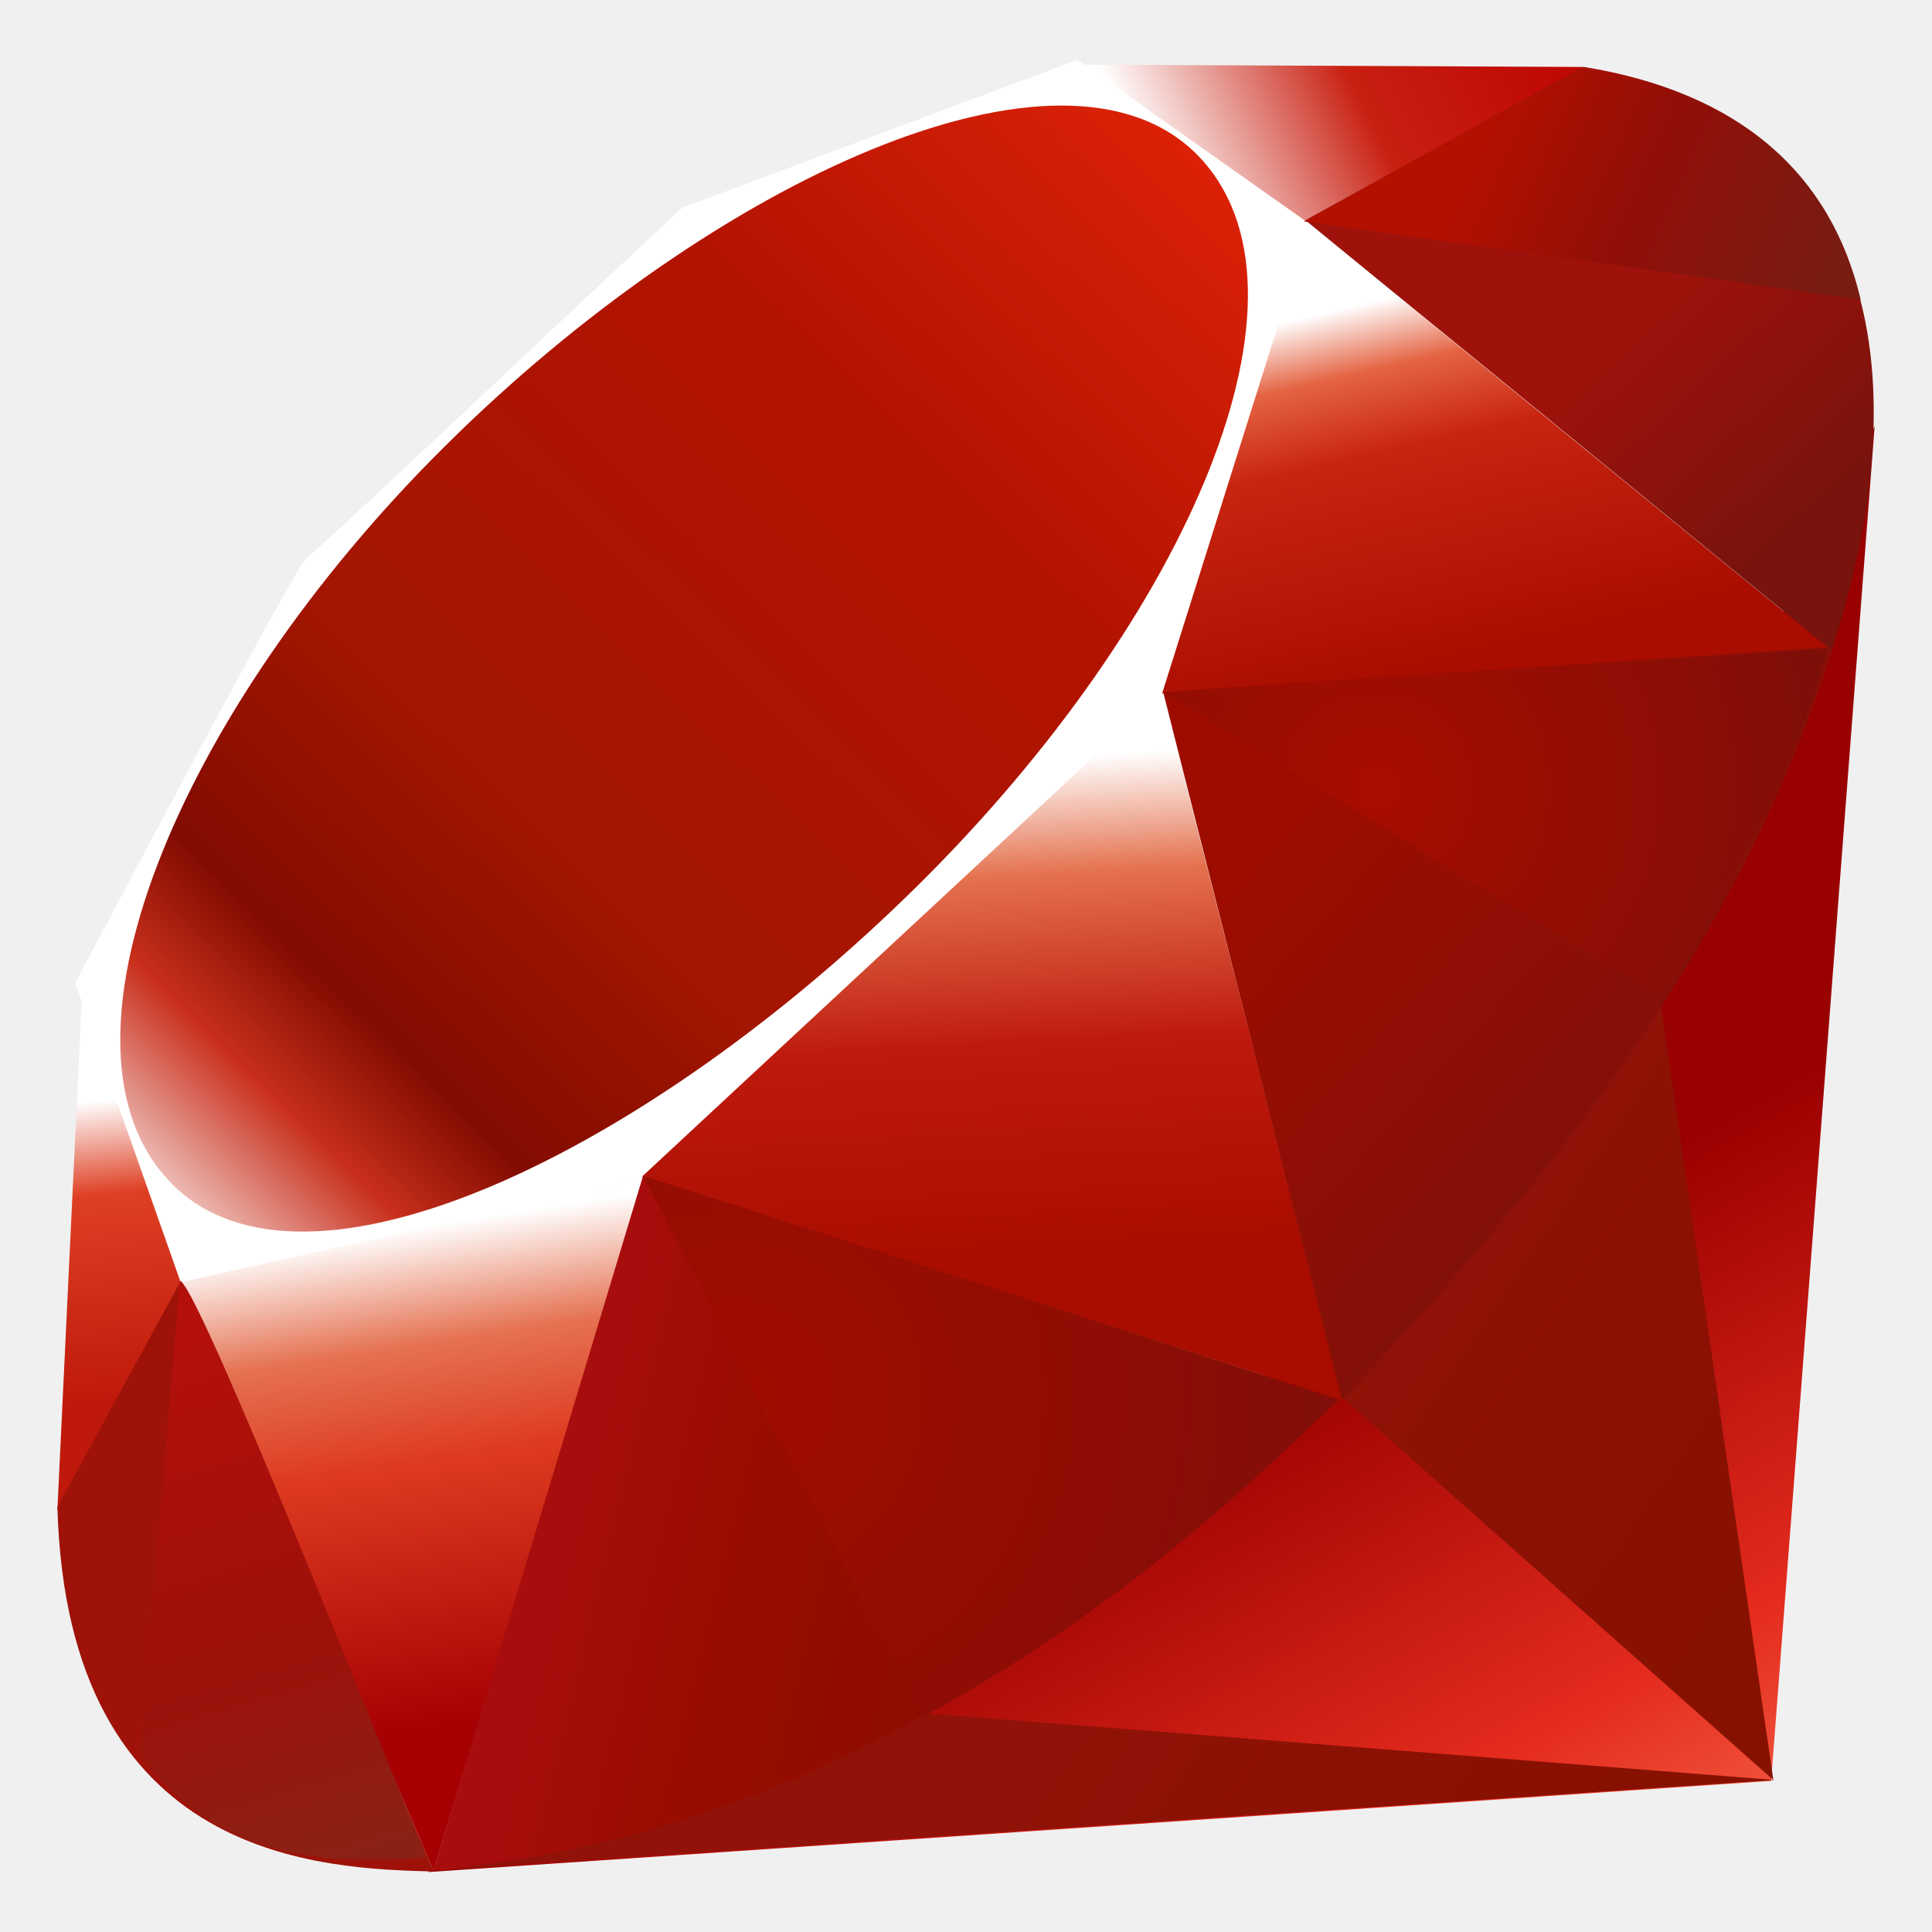
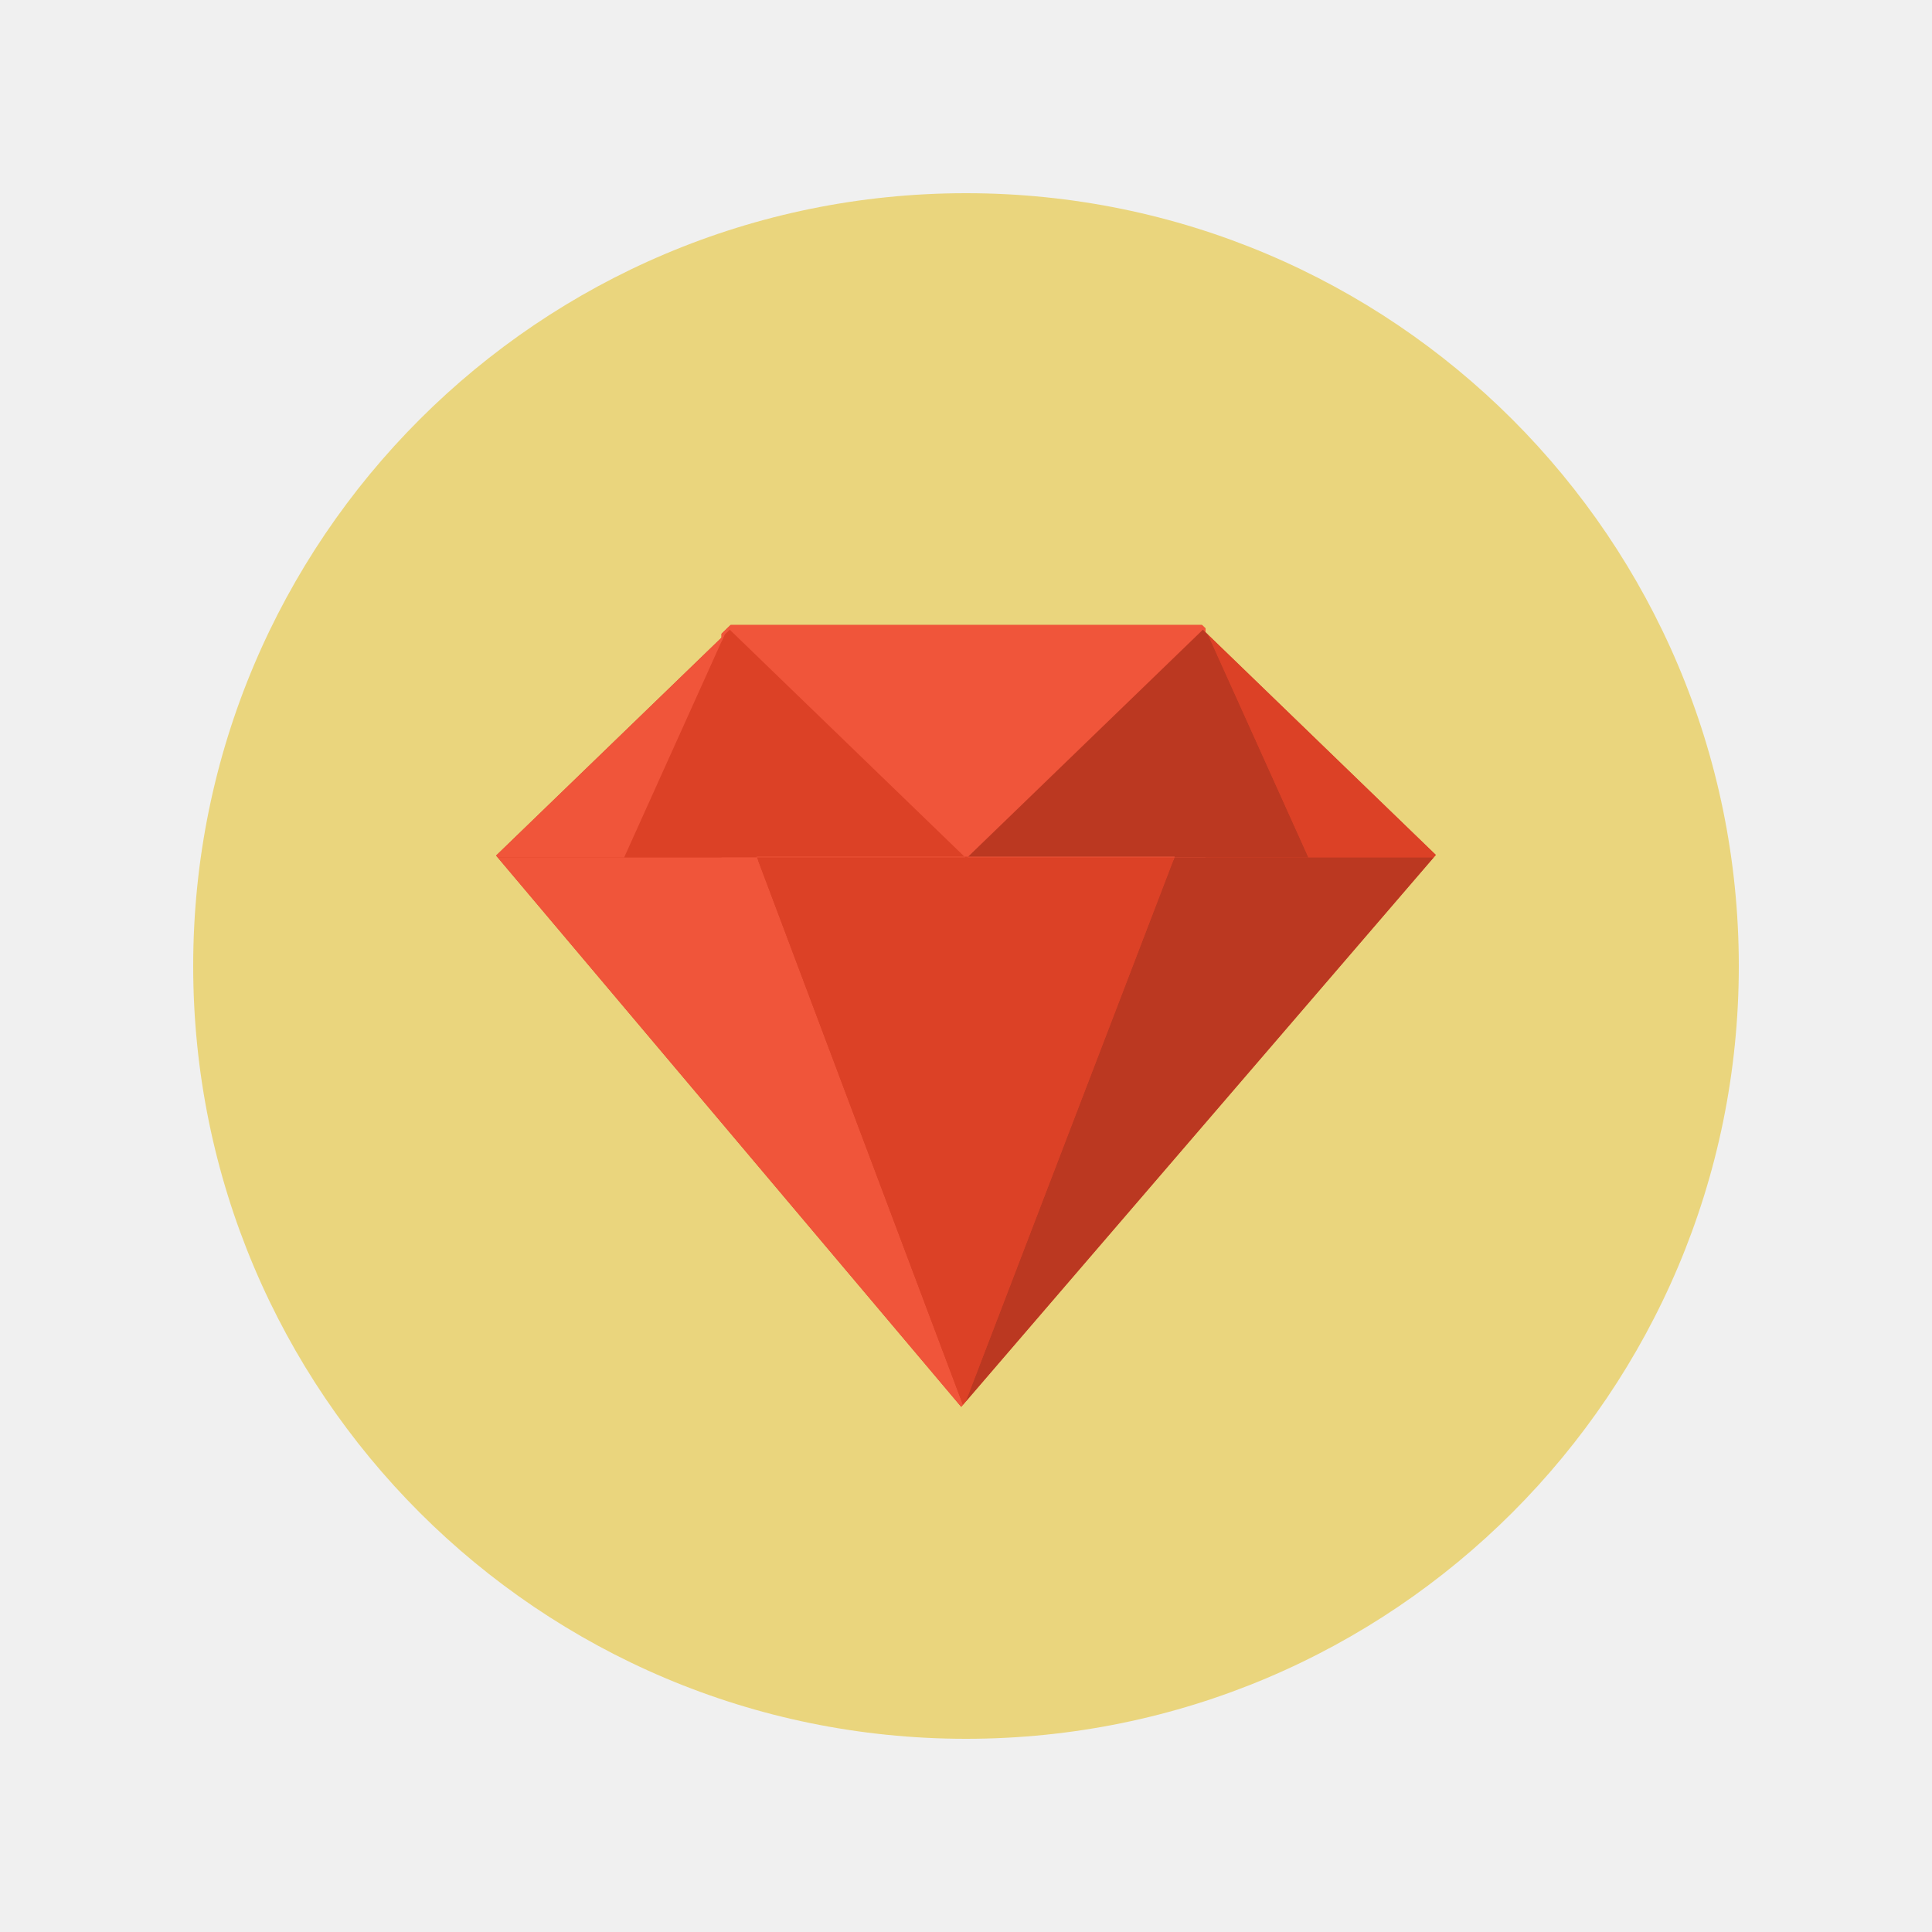
- <svg xmlns="http://www.w3.org/2000/svg" viewBox="0 0 128 128">
-   <linearGradient id="a" gradientUnits="userSpaceOnUse" x1="157.08" y1="2382.05" x2="131.682" y2="2426.892" gradientTransform="matrix(1 0 0 -1 -47.5 2517)">
-     <stop offset="0" stop-color="#FB7655" />
-     <stop offset="0" stop-color="#FB7655" />
-     <stop offset=".41" stop-color="#E42B1E" />
-     <stop offset=".99" stop-color="#900" />
-     <stop offset="1" stop-color="#900" />
-   </linearGradient>
-   <path fill="url(#a)" d="M97.078 83.214l-68.738 40.817 89.003-6.04 6.855-89.745z" />
-   <linearGradient id="b" gradientUnits="userSpaceOnUse" x1="169.731" y1="2419.72" x2="136.998" y2="2441.685" gradientTransform="matrix(1 0 0 -1 -47.5 2517)">
-     <stop offset="0" stop-color="#871101" />
-     <stop offset="0" stop-color="#871101" />
-     <stop offset=".99" stop-color="#911209" />
-     <stop offset="1" stop-color="#911209" />
-   </linearGradient>
-   <path fill="url(#b)" d="M117.488 117.93l-7.649-52.799-20.837 27.514z" />
-   <linearGradient id="c" gradientUnits="userSpaceOnUse" x1="143.542" y1="2380.69" x2="110.81" y2="2402.655" gradientTransform="matrix(1 0 0 -1 -47.5 2517)">
-     <stop offset="0" stop-color="#871101" />
-     <stop offset="0" stop-color="#871101" />
-     <stop offset=".99" stop-color="#911209" />
-     <stop offset="1" stop-color="#911209" />
-   </linearGradient>
-   <path fill="url(#c)" d="M117.592 117.93l-56.044-4.399-32.91 10.385z" />
-   <linearGradient id="d" gradientUnits="userSpaceOnUse" x1="74.817" y1="2435.622" x2="79.891" y2="2402.644" gradientTransform="matrix(1 0 0 -1 -47.5 2517)">
-     <stop offset="0" stop-color="#fff" />
-     <stop offset="0" stop-color="#fff" />
-     <stop offset=".23" stop-color="#E57252" />
-     <stop offset=".46" stop-color="#DE3B20" />
-     <stop offset=".99" stop-color="#A60003" />
-     <stop offset="1" stop-color="#A60003" />
-   </linearGradient>
-   <path fill="url(#d)" d="M28.717 123.928l14.001-45.867-30.81 6.588z" />
-   <linearGradient id="e" gradientUnits="userSpaceOnUse" x1="109.719" y1="2466.413" x2="111.589" y2="2432.757" gradientTransform="matrix(1 0 0 -1 -47.5 2517)">
-     <stop offset="0" stop-color="#fff" />
-     <stop offset="0" stop-color="#fff" />
-     <stop offset=".23" stop-color="#E4714E" />
-     <stop offset=".56" stop-color="#BE1A0D" />
-     <stop offset=".99" stop-color="#A80D00" />
-     <stop offset="1" stop-color="#A80D00" />
-   </linearGradient>
-   <path fill="url(#e)" d="M88.996 92.797l-12.882-50.46-36.866 34.558z" />
-   <linearGradient id="f" gradientUnits="userSpaceOnUse" x1="140.691" y1="2497.523" x2="146.289" y2="2473.401" gradientTransform="matrix(1 0 0 -1 -47.5 2517)">
-     <stop offset="0" stop-color="#fff" />
-     <stop offset="0" stop-color="#fff" />
-     <stop offset=".18" stop-color="#E46342" />
-     <stop offset=".4" stop-color="#C82410" />
-     <stop offset=".99" stop-color="#A80D00" />
-     <stop offset="1" stop-color="#A80D00" />
-   </linearGradient>
-   <path fill="url(#f)" d="M121.275 43.047l-34.849-28.462-9.704 31.373z" />
-   <linearGradient id="g" gradientUnits="userSpaceOnUse" x1="123.6" y1="2506.018" x2="147.719" y2="2518.077" gradientTransform="matrix(1 0 0 -1 -47.5 2517)">
-     <stop offset="0" stop-color="#fff" />
-     <stop offset="0" stop-color="#fff" />
-     <stop offset=".54" stop-color="#C81F11" />
-     <stop offset=".99" stop-color="#BF0905" />
-     <stop offset="1" stop-color="#BF0905" />
-   </linearGradient>
-   <path fill="url(#g)" d="M104.978 4.437l-20.497 11.327-12.93-11.479z" />
-   <linearGradient id="h" gradientUnits="userSpaceOnUse" x1="53.674" y1="2444.028" x2="55.66" y2="2424.153" gradientTransform="matrix(1 0 0 -1 -47.5 2517)">
-     <stop offset="0" stop-color="#fff" />
-     <stop offset="0" stop-color="#fff" />
-     <stop offset=".31" stop-color="#DE4024" />
-     <stop offset=".99" stop-color="#BF190B" />
-     <stop offset="1" stop-color="#BF190B" />
-   </linearGradient>
-   <path fill="url(#h)" d="M3.802 100.034l8.586-15.659-6.946-18.655z" />
-   <path fill="#fff" d="M4.981 65.131l6.987 19.821 30.365-6.812 34.667-32.218 9.783-31.075-15.403-10.878-26.19 9.802c-8.252 7.675-24.263 22.86-24.84 23.146-.573.291-10.575 19.195-15.369 28.214z" />
-   <linearGradient id="i" gradientUnits="userSpaceOnUse" x1="40.026" y1="2418.781" x2="133.345" y2="2514.739" gradientTransform="matrix(1 0 0 -1 -47.5 2517)">
-     <stop offset="0" stop-color="#BD0012" />
-     <stop offset="0" stop-color="#BD0012" />
-     <stop offset=".07" stop-color="#fff" />
-     <stop offset=".17" stop-color="#fff" />
-     <stop offset=".27" stop-color="#C82F1C" />
-     <stop offset=".33" stop-color="#820C01" />
-     <stop offset=".46" stop-color="#A31601" />
-     <stop offset=".72" stop-color="#B31301" />
-     <stop offset=".99" stop-color="#E82609" />
-     <stop offset="1" stop-color="#E82609" />
-   </linearGradient>
-   <path fill="url(#i)" d="M29.519 29.521c17.882-17.73 40.937-28.207 49.785-19.28 8.843 8.926-.534 30.62-18.418 48.345-17.884 17.725-40.653 28.779-49.493 19.852-8.849-8.92.242-31.191 18.126-48.917z" />
-   <linearGradient id="j" gradientUnits="userSpaceOnUse" x1="111.507" y1="2409.102" x2="83.398" y2="2416.039" gradientTransform="matrix(1 0 0 -1 -47.5 2517)">
-     <stop offset="0" stop-color="#8C0C01" />
-     <stop offset="0" stop-color="#8C0C01" />
-     <stop offset=".54" stop-color="#990C00" />
-     <stop offset=".99" stop-color="#A80D0E" />
-     <stop offset="1" stop-color="#A80D0E" />
-   </linearGradient>
-   <path fill="url(#j)" d="M28.717 123.909l13.89-46.012 46.135 14.82c-16.68 15.642-35.233 28.865-60.025 31.192z" />
-   <linearGradient id="k" gradientUnits="userSpaceOnUse" x1="159.785" y1="2442.837" x2="134.814" y2="2465.217" gradientTransform="matrix(1 0 0 -1 -47.5 2517)">
-     <stop offset="0" stop-color="#7E110B" />
-     <stop offset="0" stop-color="#7E110B" />
-     <stop offset=".99" stop-color="#9E0C00" />
-     <stop offset="1" stop-color="#9E0C00" />
-   </linearGradient>
-   <path fill="url(#k)" d="M77.062 45.831l11.844 46.911c13.934-14.65 26.439-30.401 32.563-49.883l-44.407 2.972z" />
-   <linearGradient id="l" gradientUnits="userSpaceOnUse" x1="168.959" y1="2483.901" x2="156.521" y2="2497.199" gradientTransform="matrix(1 0 0 -1 -47.5 2517)">
-     <stop offset="0" stop-color="#79130D" />
-     <stop offset="0" stop-color="#79130D" />
-     <stop offset=".99" stop-color="#9E120B" />
-     <stop offset="1" stop-color="#9E120B" />
-   </linearGradient>
-   <path fill="url(#l)" d="M121.348 43.097c4.74-14.305 5.833-34.825-16.517-38.635l-18.339 10.13 34.856 28.505z" />
-   <path fill="#9E1209" d="M3.802 99.828c.656 23.608 17.689 23.959 24.945 24.167l-16.759-39.14-8.186 14.973z" />
-   <radialGradient id="m" cx="138.703" cy="2464.789" r="30.601" gradientTransform="matrix(1 0 0 -1 -47.5 2517)" gradientUnits="userSpaceOnUse">
-     <stop offset="0" stop-color="#A80D00" />
-     <stop offset="0" stop-color="#A80D00" />
-     <stop offset=".99" stop-color="#7E0E08" />
-     <stop offset="1" stop-color="#7E0E08" />
-   </radialGradient>
-   <path fill="url(#m)" d="M77.128 45.904c10.708 6.581 32.286 19.798 32.723 20.041.68.383 9.304-14.542 11.261-22.976l-43.984 2.935z" />
-   <radialGradient id="n" cx="96.325" cy="2424.465" r="40.679" gradientTransform="matrix(1 0 0 -1 -47.5 2517)" gradientUnits="userSpaceOnUse">
-     <stop offset="0" stop-color="#A30C00" />
-     <stop offset="0" stop-color="#A30C00" />
-     <stop offset=".99" stop-color="#800E08" />
-     <stop offset="1" stop-color="#800E08" />
-   </radialGradient>
-   <path fill="url(#n)" d="M42.589 77.897l18.57 35.828c10.98-5.955 19.579-13.211 27.454-20.983l-46.024-14.845z" />
-   <linearGradient id="o" gradientUnits="userSpaceOnUse" x1="67.509" y1="2393.115" x2="57.373" y2="2427.506" gradientTransform="matrix(1 0 0 -1 -47.5 2517)">
-     <stop offset="0" stop-color="#8B2114" />
-     <stop offset="0" stop-color="#8B2114" />
-     <stop offset=".43" stop-color="#9E100A" />
-     <stop offset=".99" stop-color="#B3100C" />
-     <stop offset="1" stop-color="#B3100C" />
-   </linearGradient>
-   <path fill="url(#o)" d="M11.914 84.904l-2.631 31.331c4.964 6.781 11.794 7.371 18.96 6.842-5.184-12.9-15.538-38.696-16.329-38.173z" />
-   <linearGradient id="p" gradientUnits="userSpaceOnUse" x1="145.272" y1="2507.076" x2="167.996" y2="2497.045" gradientTransform="matrix(1 0 0 -1 -47.5 2517)">
-     <stop offset="0" stop-color="#B31000" />
-     <stop offset="0" stop-color="#B31000" />
-     <stop offset=".44" stop-color="#910F08" />
-     <stop offset=".99" stop-color="#791C12" />
-     <stop offset="1" stop-color="#791C12" />
-   </linearGradient>
-   <path fill="url(#p)" d="M86.384 14.67l36.891 5.177c-1.969-8.343-8.015-13.727-18.32-15.41l-18.571 10.233z" />
+ <svg xmlns="http://www.w3.org/2000/svg" enable-background="new 0 0 128 128" height="128px" id="Layer_1" version="1.1" viewBox="-16 -16 160 160" width="128px" xml:space="preserve">
+   <circle cx="64" cy="64" fill="#EAD57D" r="64" />
+   <g>
+     <polygon fill="#DC4126" points="84.038,36.557 83.836,36.36 83.836,36.043 83.543,35.759 44.504,35.759 43.753,36.486    43.753,36.807 25.085,54.855 25.207,55 63.604,100.509 63.746,100.343 63.974,100.08 102.739,55 102.909,54.802  " />
+     <polygon fill="#F0553A" points="83.543,35.759 44.504,35.759 43.753,36.486 43.753,55.25 83.836,55.25 83.836,36.043  " />
+     <polygon fill="#F0553A" points="35.694,55 25.207,55 63.604,100.509 63.746,100.343 46.685,55  " />
+     <polygon fill="#BB3821" points="81.262,55 63.974,100.08 102.739,55 92.354,55  " />
+     <polygon fill="#DC4126" points="81.262,55 64.12,55 64.178,54.944 63.872,54.944 63.93,55 46.685,55 63.746,100.343 63.974,100.08     " />
+     <polygon fill="#DC4126" points="44.011,36.557 35.694,55 46.685,55 46.663,54.944 63.872,54.944 44.433,36.148  " />
+     <polygon fill="#F0553A" points="44.011,36.557 25.085,54.855 25.207,55 35.694,55  " />
+     <polygon fill="#BB3821" points="84.038,36.557 83.618,36.148 64.178,54.944 81.284,54.944 81.262,55 92.354,55  " />
+     <polygon fill="#DC4126" points="84.038,36.557 92.354,55 102.739,55 102.909,54.802  " />
+   </g>
</svg>
